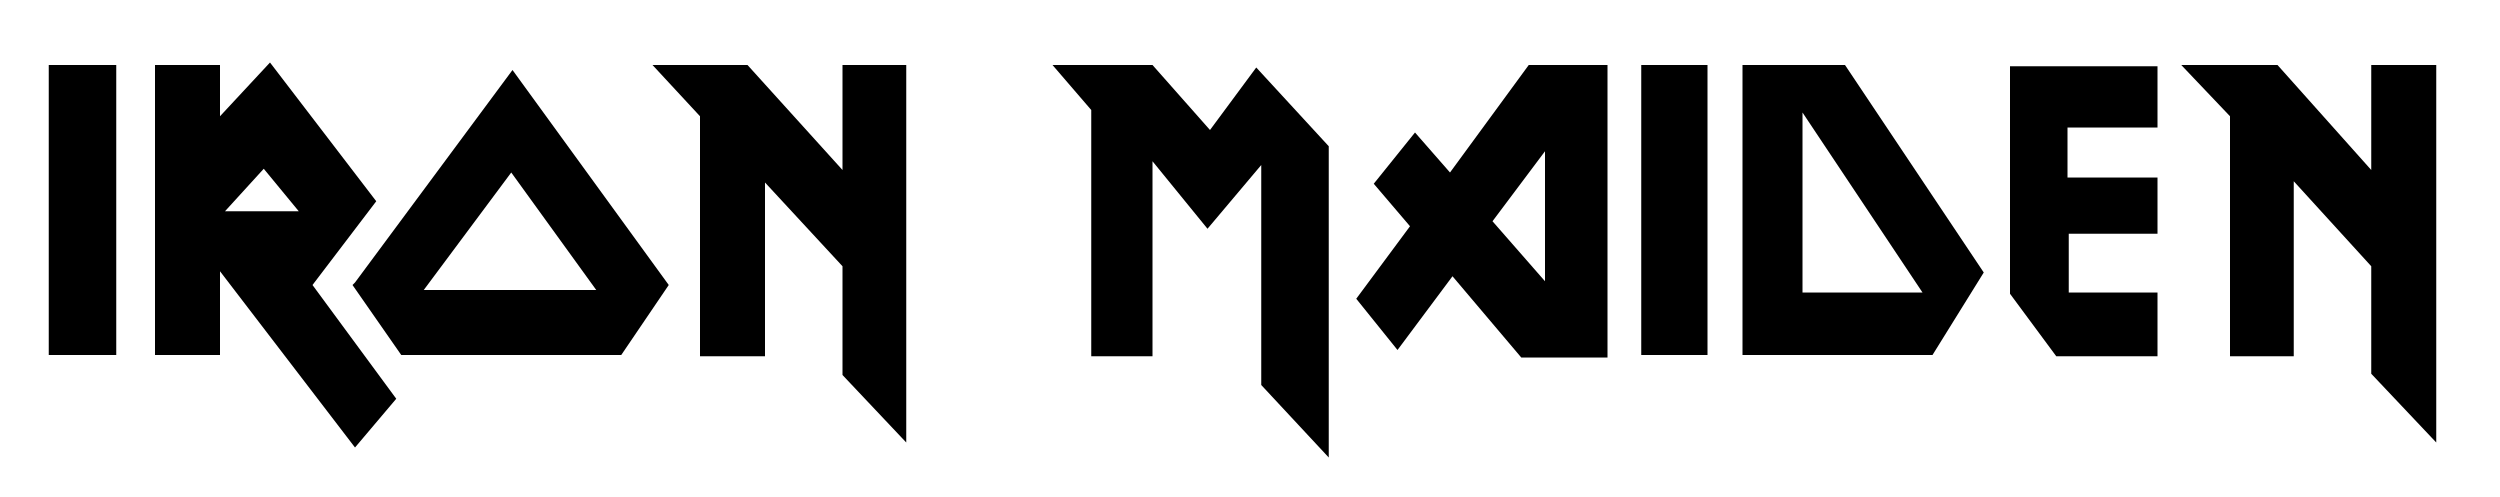
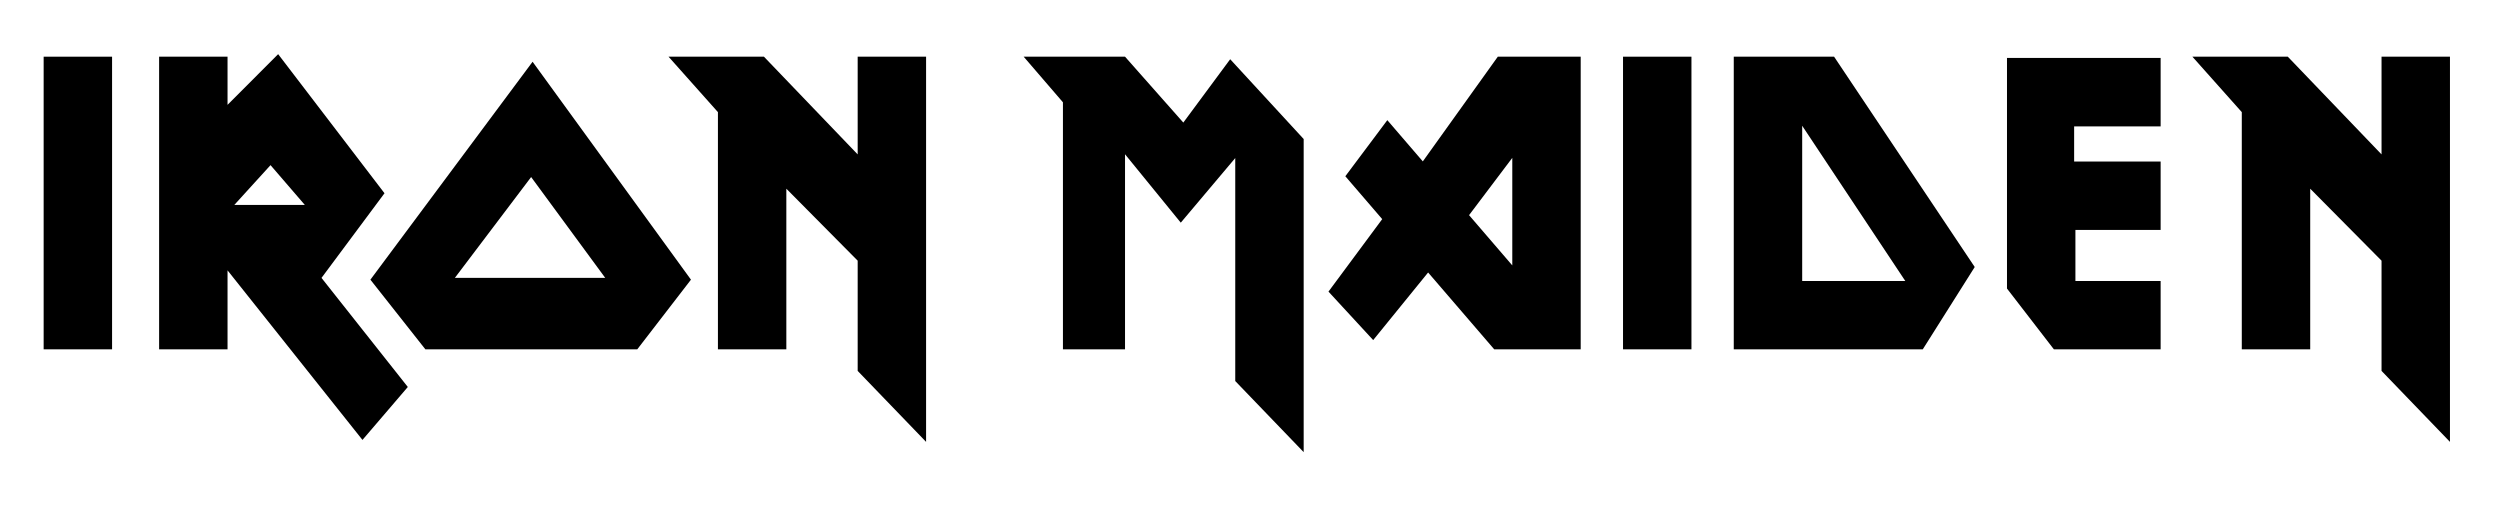
- <svg xmlns="http://www.w3.org/2000/svg" viewBox="0 0 200 39.7">
-   <path d="M139.4 5.2v23.2h15.2l4.1-6.6-11.1-16.6h-8.2zm14.4 18.2h-9.6V9l9.6 14.4zM116 13.8l-2.8-3.2-3.3 4.1 2.9 3.4-4.3 5.8 3.3 4.1 4.4-5.9 5.5 6.5h6.9V5.2h-6.3l-6.3 8.6zm3.4 3.9l4.2-5.6v10.4l-4.2-4.8zM28.2 22.8l3.9 5.6h17.6l3.8-5.6L41 5.6l-12.6 17-.2.2zm5.7.4l7-9.4 6.8 9.4H33.9z" />
-   <rect x="131.3" y="5.2" width="5.3" height="23.2" />
-   <polygon points="67.4,13.6 59.8,5.2 52.2,5.2 56,9.3 56,28.5 61.2,28.5 61.2,14.6 67.4,21.3 67.4,30 72.5,35.4 72.5,5.2 67.4,5.2" />
-   <polygon points="96.8,10.4 92.2,5.2 84.2,5.2 87.3,8.8 87.3,28.5 92.2,28.5 92.2,12.9 96.6,18.3 100.9,13.2 100.9,30.8 106.3,36.6 106.3,11.7 100.5,5.4" />
-   <path d="M17.6 21.7l10.8 14.1 3.3-3.9-6.7-9.1 5.1-6.7L21.6 5l-4 4.3V5.2h-5.2v23.2h5.2v-6.7zm3.5-8.2l2.8 3.4H18l3.1-3.4z" />
-   <rect x="3.9" y="5.2" width="5.4" height="23.2" />
-   <polygon points="189.7,5.2 189.7,13.6 182.2,5.2 174.5,5.2 178.4,9.3 178.4,28.5 183.5,28.5 183.5,14.5 189.7,21.3 189.7,29.9 194.9,35.4 194.9,5.2" />
-   <polygon points="160.8,23.5 164.5,28.5 172.6,28.5 172.6,23.4 165.5,23.4 165.5,18.7 172.6,18.7 172.6,14.2 165.4,14.2 165.4,10.2 172.6,10.2 172.6,5.3 160.8,5.3" />
+ <svg xmlns="http://www.w3.org/2000/svg" viewBox="0 0 200 42">
+   <polygon points="190.523,12.352 183.024,4.535 175.392,4.535 179.343,8.97 179.343,27.946 184.817,27.946 184.817,15.096 190.523,20.854 190.523,29.672 195.997,35.35 195.997,4.535 190.523,4.535" />
+   <polygon points="160.559,23.084 164.31,27.946 172.851,27.946 172.851,22.479 166.033,22.479 166.033,18.395 172.851,18.395 172.851,12.921 165.931,12.921 165.931,10.11 172.851,10.11 172.851,4.636 160.559,4.636" />
+   <path d="M146.727,4.535h-8.026v23.411h15.121l4.156-6.585L146.727,4.535z M144.175,22.479V10.061l8.248,12.418H144.175z" />
+   <rect x="129.842" y="4.535" width="5.474" height="23.411" />
+   <path d="M119.824,4.535l-5.999,8.377l-2.839-3.3l-3.36,4.488l2.951,3.43l-4.299,5.799l3.577,3.878l4.394-5.408l5.289,6.148h6.918 V4.535H119.824z M120.983,21.232l-3.458-4.02l3.458-4.583V21.232z" />
+   <polygon points="94.665,9.806 90.002,4.535 81.893,4.535 85.035,8.184 85.035,27.946 90.002,27.946 90.002,12.34 94.462,17.813 98.82,12.644 98.82,30.483 104.294,36.172 104.294,11.123 98.415,4.738" />
+   <polygon points="68.614,12.352 61.115,4.535 53.483,4.535 57.434,8.97 57.434,27.946 62.907,27.946 62.907,15.096 68.614,20.854 68.614,29.672 74.087,35.35 74.087,4.535 68.614,4.535" />
+   <path d="M42.607,4.94L29.632,22.374l4.397,5.572h16.952l4.296-5.572L42.607,4.94z M36.388,22.231l6.103-8.068l5.928,8.068H36.388z" />
+   <path d="M18.203,21.629l10.794,13.564l3.628-4.235l-6.905-8.726l5.04-6.772L22.252,4.332l-4.049,4.056V4.535h-5.474v23.411h5.474 V21.629z M21.642,13.211l2.744,3.183h-5.64C18.746,16.394,21.642,13.211,21.642,13.211z" />
+   <rect x="3.492" y="4.535" width="5.474" height="23.411" />
</svg>
